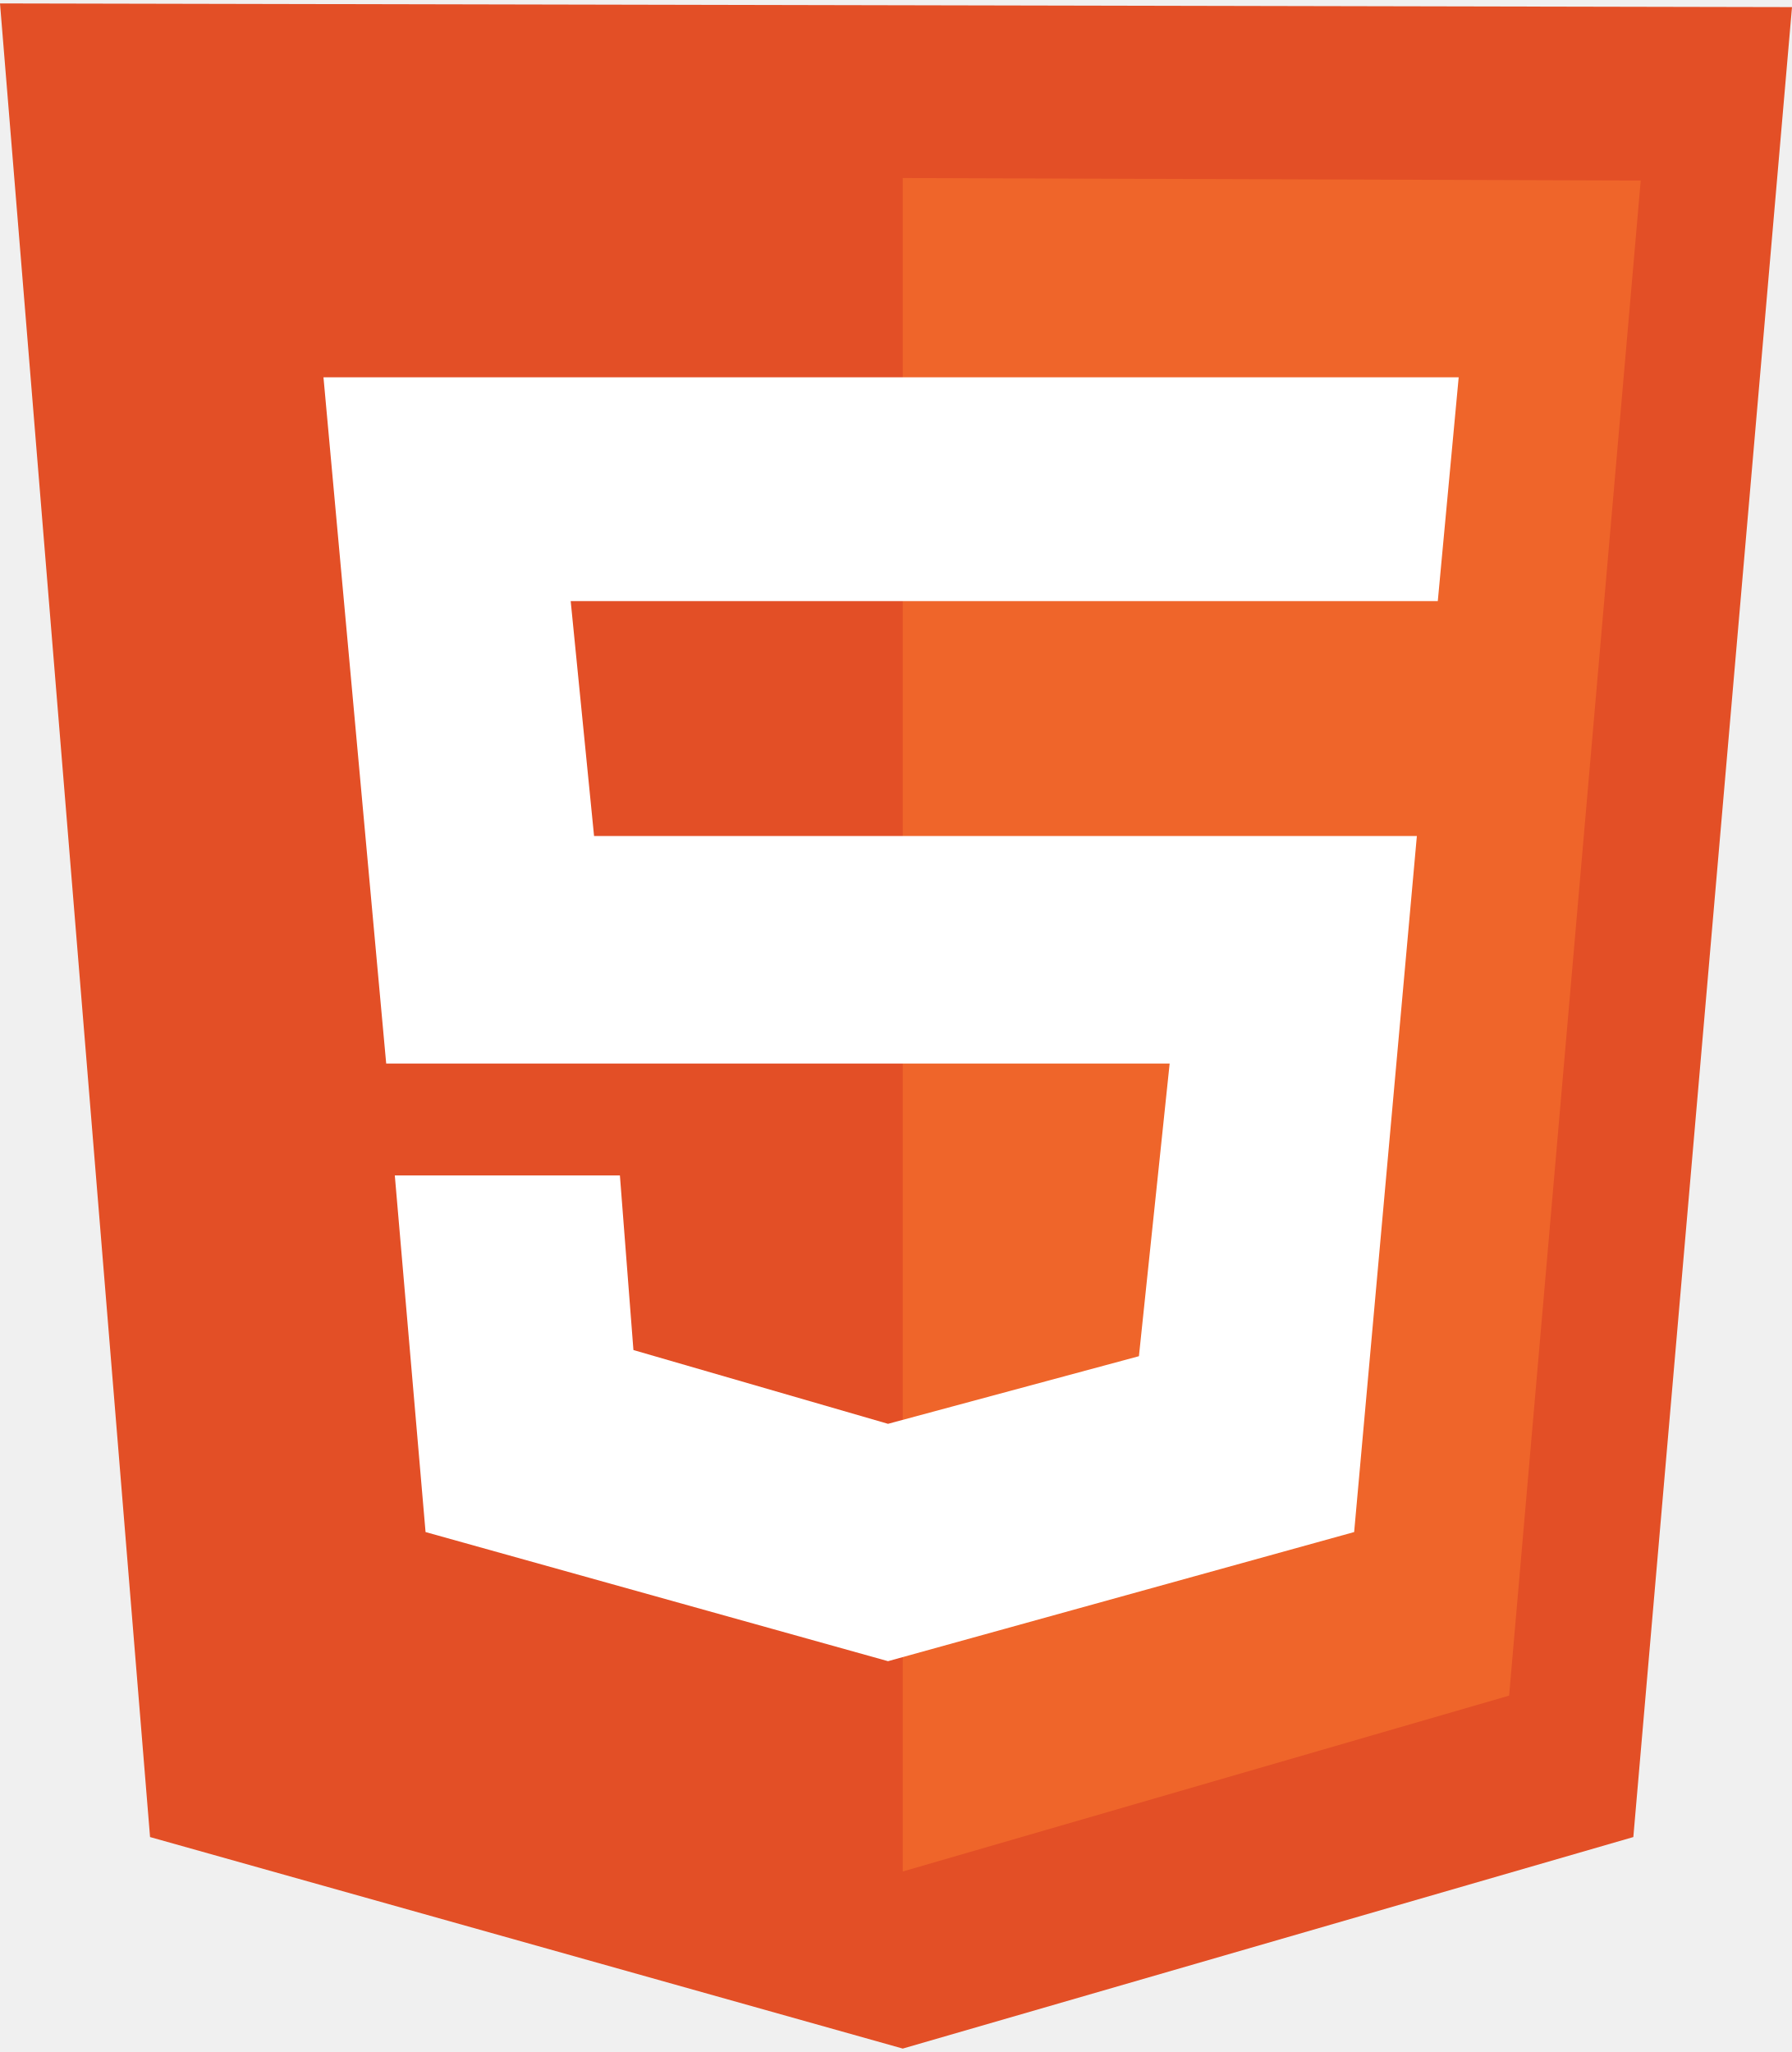
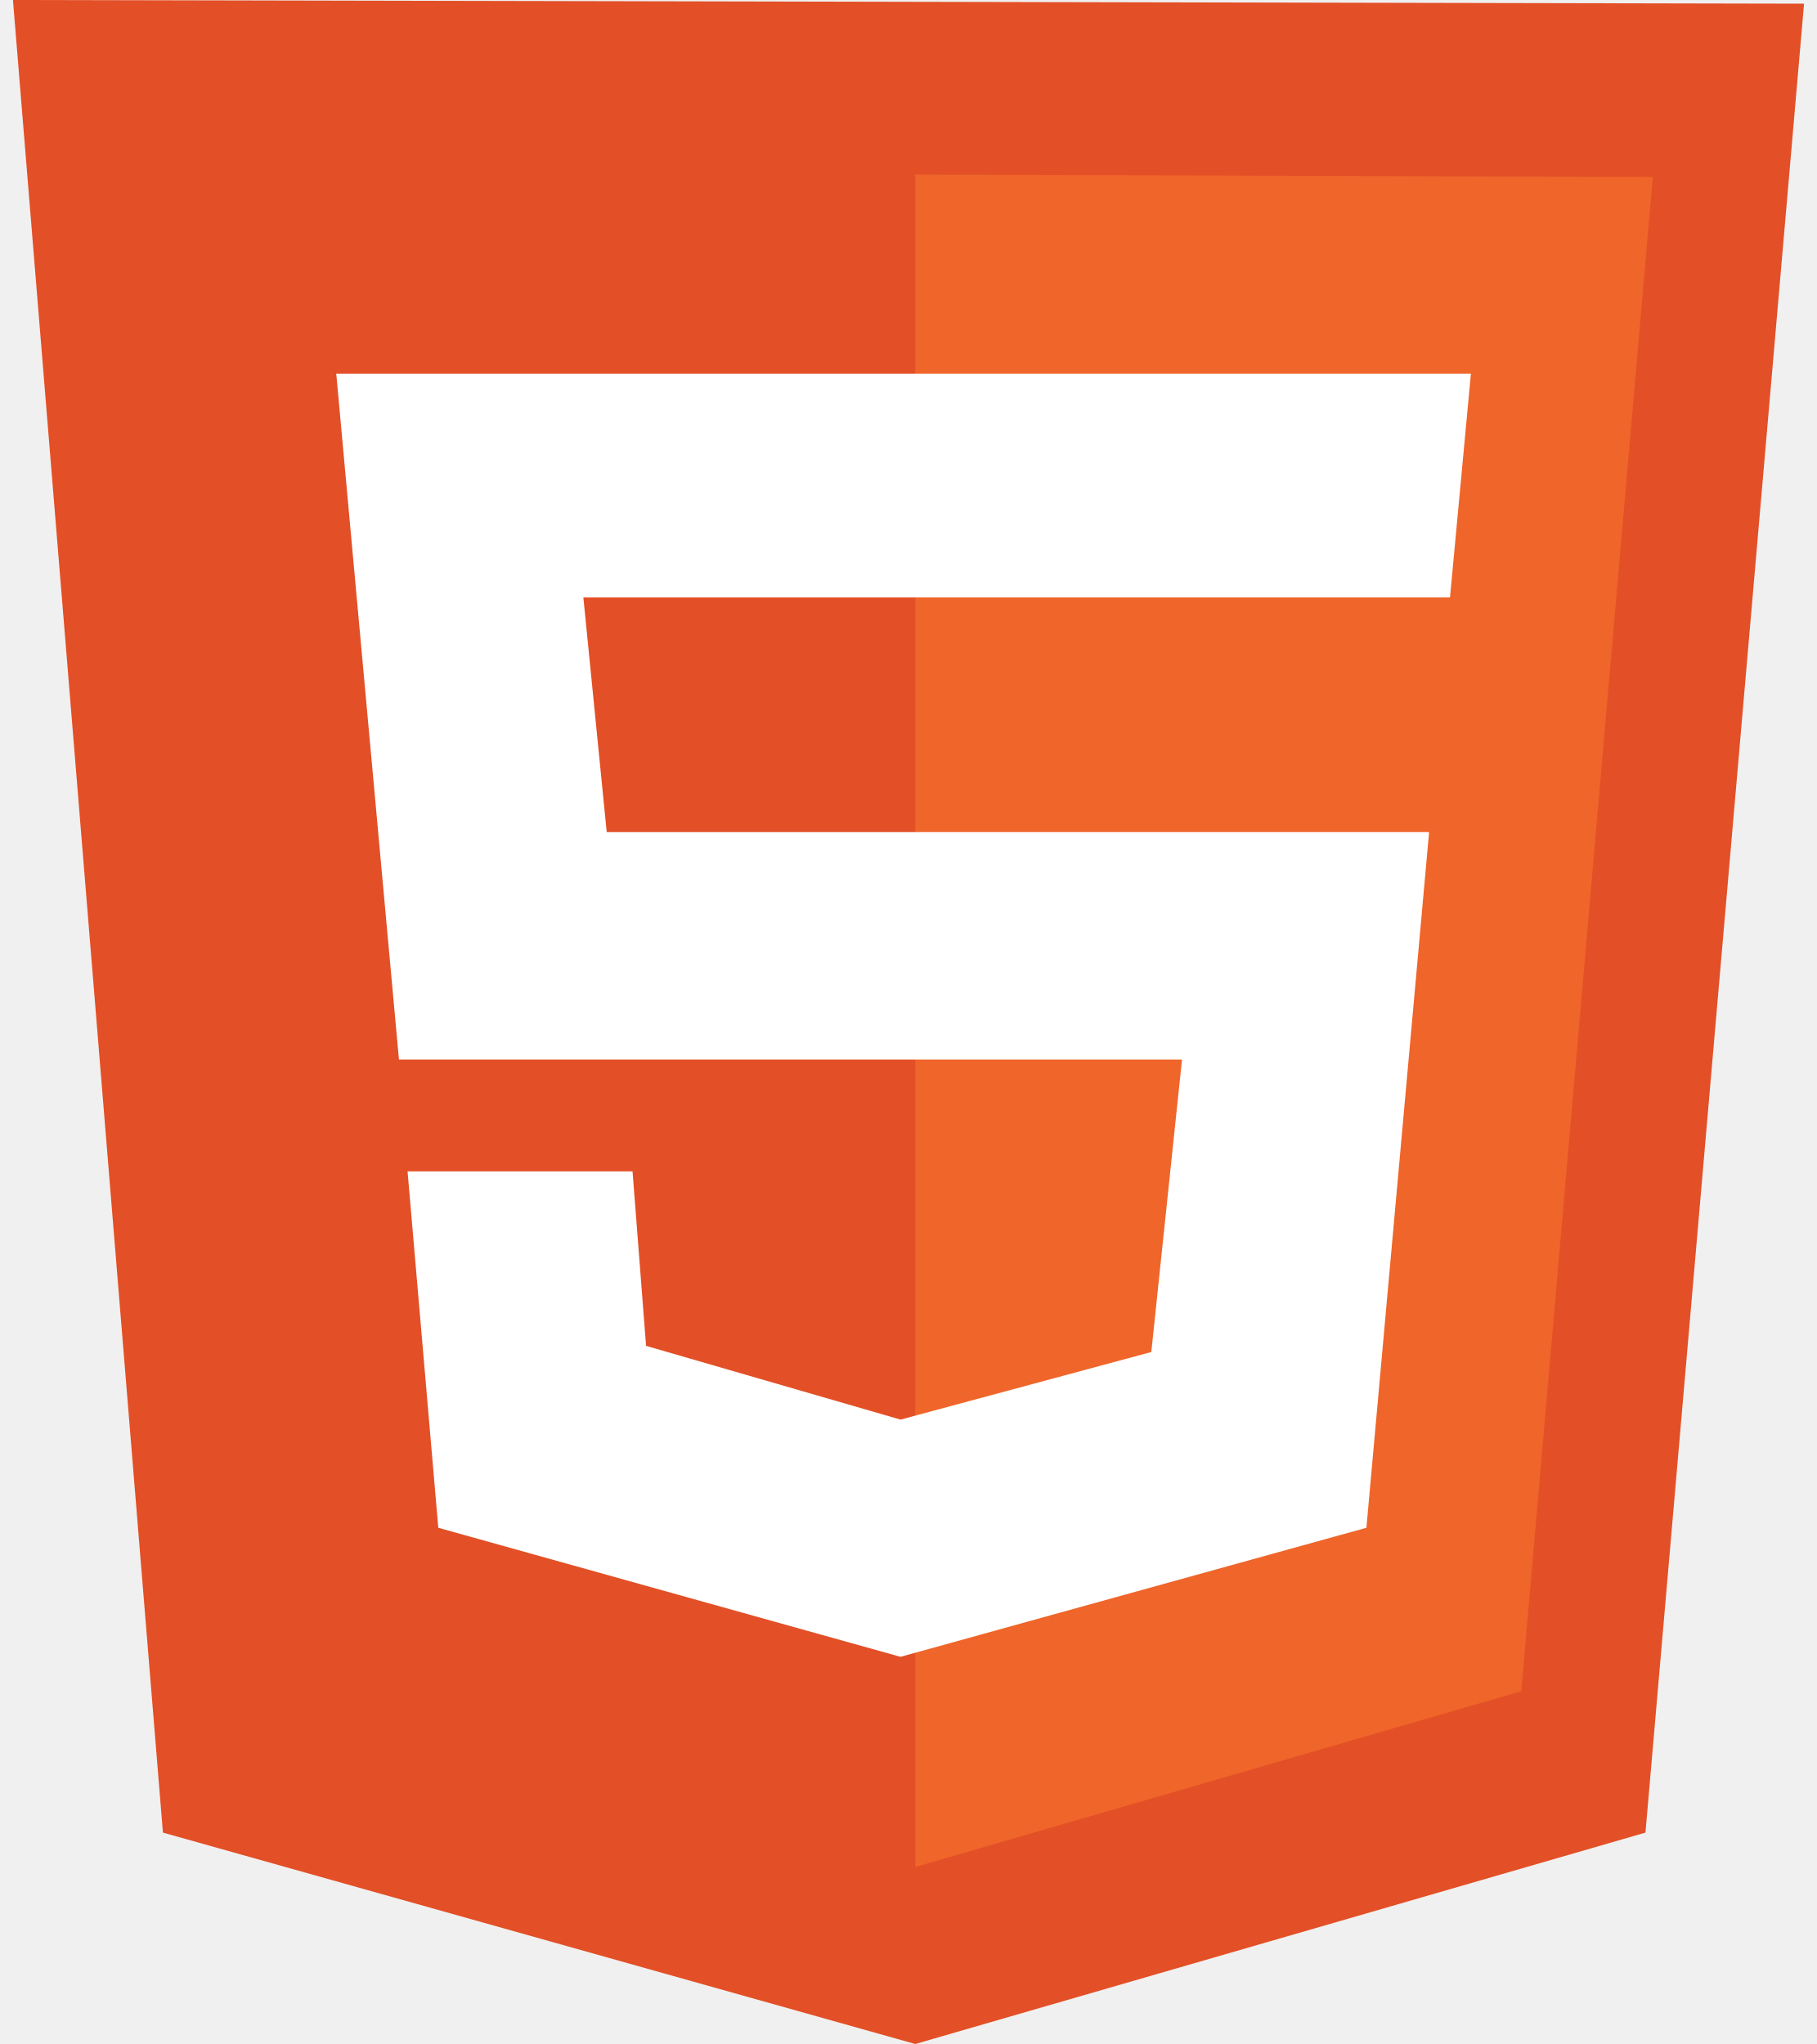
- <svg xmlns="http://www.w3.org/2000/svg" fill="none" height="2500" width="2183" viewBox="0 0 124 141.532">
+ <svg xmlns="http://www.w3.org/2000/svg" fill="none" height="2500" width="2222" viewBox="0 0 124 141.532">
  <path d="M10.383 126.894L0 0l124 .255-10.979 126.639-50.553 14.638z" fill="#e34f26" />
  <path d="M62.468 129.277V12.085l51.064.17-9.106 104.851z" fill="#ef652a" />
  <path d="M99.49 41.362l1.446-15.49H22.383l4.34 47.49h54.213L78.81 93.617l-17.362 4.68-17.617-5.106-.936-12.085H27.319l2.128 24.681 32 8.936 32.255-8.936 4.34-48.17H41.107L39.49 41.362z" fill="#fff" />
</svg>
